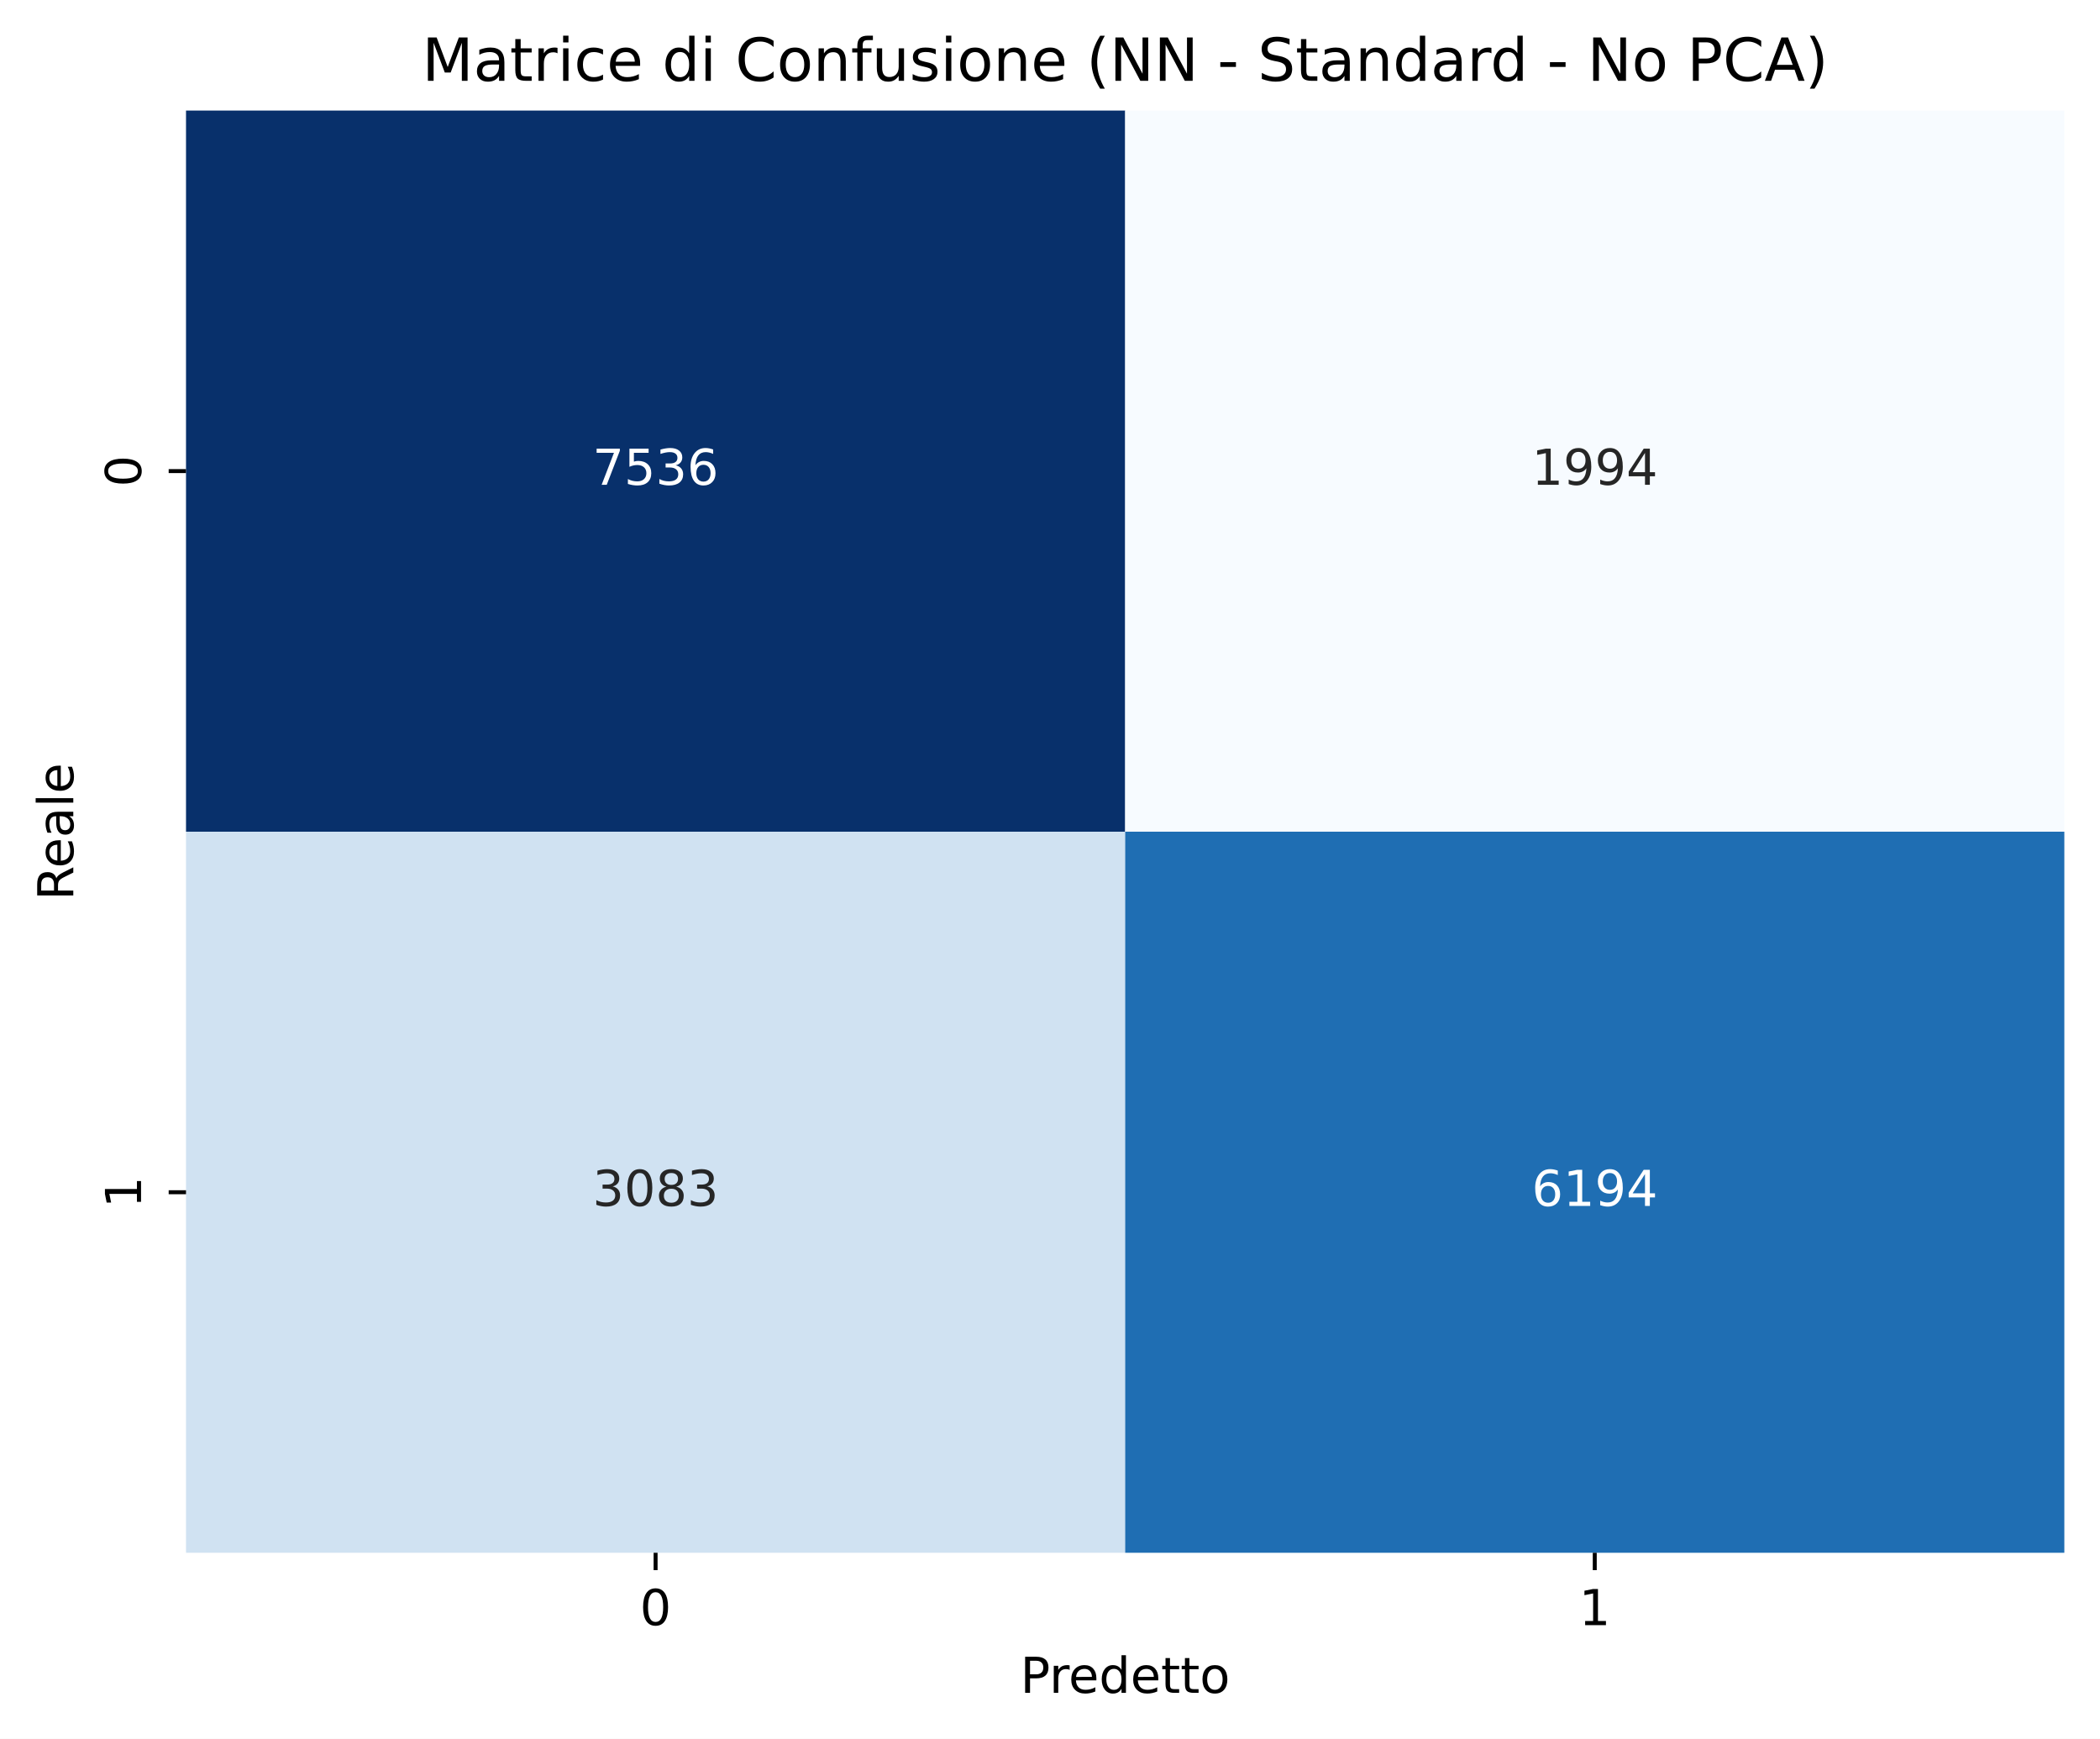
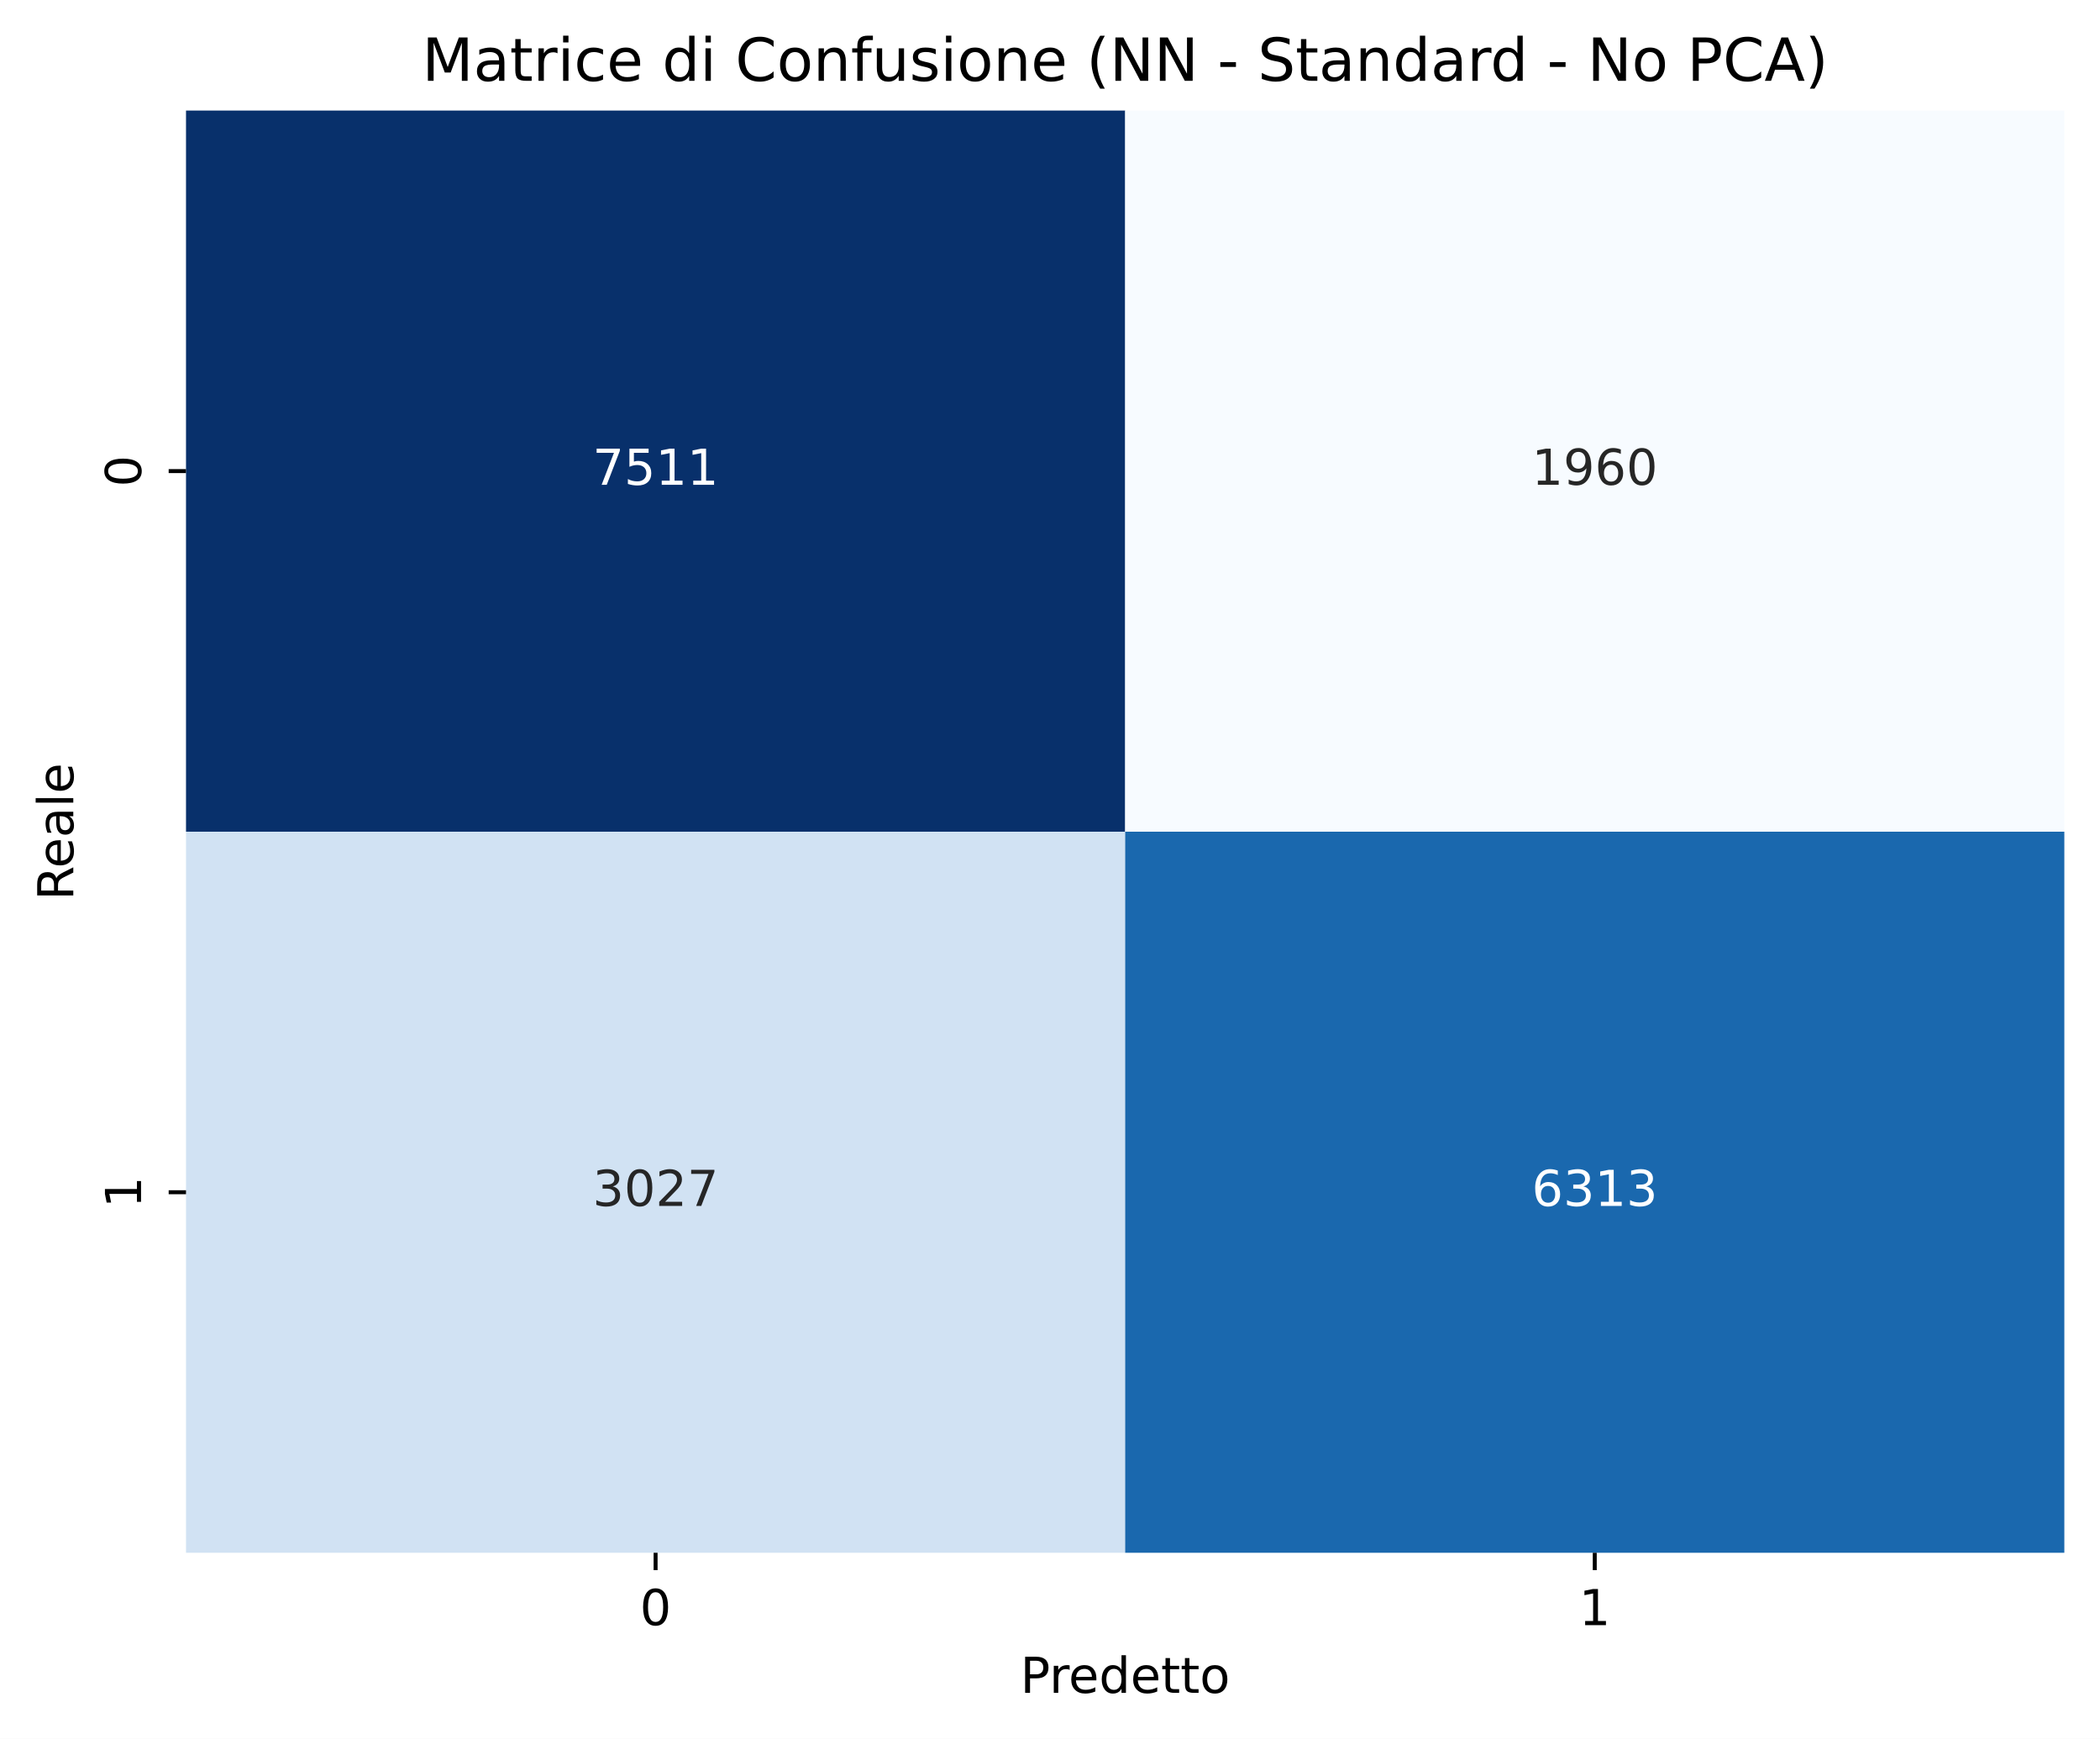
<svg xmlns="http://www.w3.org/2000/svg" xmlns:xlink="http://www.w3.org/1999/xlink" width="423.996pt" height="351.034pt" viewBox="0 0 423.996 351.034" version="1.1">
  <defs>
    <style type="text/css">*{stroke-linejoin: round; stroke-linecap: butt}</style>
  </defs>
  <g id="figure_1">
    <g id="patch_1">
      <path d="M 0 351.034  L 423.996 351.034  L 423.996 0  L 0 0  z " style="fill: #ffffff" />
    </g>
    <g id="axes_1">
      <g id="patch_2">
        <path d="M 37.556 313.478  L 416.796 313.478  L 416.796 22.318  L 37.556 22.318  z " style="fill: #ffffff" />
      </g>
      <g id="QuadMesh_1">
-         <path d="M 37.556 22.318  L 227.176 22.318  L 227.176 167.898  L 37.556 167.898  L 37.556 22.318  " clip-path="url(#pa5639c0fc9)" style="fill: #08306b" />
-         <path d="M 227.176 22.318  L 416.796 22.318  L 416.796 167.898  L 227.176 167.898  L 227.176 22.318  " clip-path="url(#pa5639c0fc9)" style="fill: #f7fbff" />
-         <path d="M 37.556 167.898  L 227.176 167.898  L 227.176 313.478  L 37.556 313.478  L 37.556 167.898  " clip-path="url(#pa5639c0fc9)" style="fill: #d0e2f2" />
-         <path d="M 227.176 167.898  L 416.796 167.898  L 416.796 313.478  L 227.176 313.478  L 227.176 167.898  " clip-path="url(#pa5639c0fc9)" style="fill: #1f6eb3" />
+         <path d="M 37.556 22.318  L 227.176 22.318  L 227.176 167.898  L 37.556 167.898  L 37.556 22.318  " clip-path="url(#p4bfb06739b)" style="fill: #08306b" />
+         <path d="M 227.176 22.318  L 416.796 22.318  L 416.796 167.898  L 227.176 167.898  L 227.176 22.318  " clip-path="url(#p4bfb06739b)" style="fill: #f7fbff" />
+         <path d="M 37.556 167.898  L 227.176 167.898  L 227.176 313.478  L 37.556 313.478  L 37.556 167.898  " clip-path="url(#p4bfb06739b)" style="fill: #d1e2f3" />
+         <path d="M 227.176 167.898  L 416.796 167.898  L 416.796 313.478  L 227.176 313.478  L 227.176 167.898  " clip-path="url(#p4bfb06739b)" style="fill: #1a68ae" />
      </g>
      <g id="matplotlib.axis_1">
        <g id="xtick_1">
          <g id="line2d_1">
            <defs>
-               <path id="mfbb813ecb4" d="M 0 0  L 0 3.5  " style="stroke: #000000; stroke-width: 0.8" />
-             </defs>
-             <g>
-               <use xlink:href="#mfbb813ecb4" x="132.366" y="313.478" style="stroke: #000000; stroke-width: 0.8" />
+               <path id="mfde7862995" d="M 0 0  L 0 3.5  " style="stroke: #000000; stroke-width: 0.8" />
+             </defs>
+             <g>
+               <use xlink:href="#mfde7862995" x="132.366" y="313.478" style="stroke: #000000; stroke-width: 0.8" />
            </g>
          </g>
          <g id="text_1">
            <g transform="translate(129.185 328.0766) scale(0.1 -0.1)">
              <defs>
                <path id="DejaVuSans-30" d="M 2034 4250  Q 1547 4250 1301 3770  Q 1056 3291 1056 2328  Q 1056 1369 1301 889  Q 1547 409 2034 409  Q 2525 409 2770 889  Q 3016 1369 3016 2328  Q 3016 3291 2770 3770  Q 2525 4250 2034 4250  z M 2034 4750  Q 2819 4750 3233 4129  Q 3647 3509 3647 2328  Q 3647 1150 3233 529  Q 2819 -91 2034 -91  Q 1250 -91 836 529  Q 422 1150 422 2328  Q 422 3509 836 4129  Q 1250 4750 2034 4750  z " transform="scale(0.015625)" />
              </defs>
              <use xlink:href="#DejaVuSans-30" />
            </g>
          </g>
        </g>
        <g id="xtick_2">
          <g id="line2d_2">
            <g>
-               <use xlink:href="#mfbb813ecb4" x="321.986" y="313.478" style="stroke: #000000; stroke-width: 0.8" />
+               <use xlink:href="#mfde7862995" x="321.986" y="313.478" style="stroke: #000000; stroke-width: 0.8" />
            </g>
          </g>
          <g id="text_2">
            <g transform="translate(318.805 328.0766) scale(0.1 -0.1)">
              <defs>
                <path id="DejaVuSans-31" d="M 794 531  L 1825 531  L 1825 4091  L 703 3866  L 703 4441  L 1819 4666  L 2450 4666  L 2450 531  L 3481 531  L 3481 0  L 794 0  L 794 531  z " transform="scale(0.015625)" />
              </defs>
              <use xlink:href="#DejaVuSans-31" />
            </g>
          </g>
        </g>
        <g id="text_3">
          <g transform="translate(205.9989 341.7547) scale(0.1 -0.1)">
            <defs>
              <path id="DejaVuSans-50" d="M 1259 4147  L 1259 2394  L 2053 2394  Q 2494 2394 2734 2622  Q 2975 2850 2975 3272  Q 2975 3691 2734 3919  Q 2494 4147 2053 4147  L 1259 4147  z M 628 4666  L 2053 4666  Q 2838 4666 3239 4311  Q 3641 3956 3641 3272  Q 3641 2581 3239 2228  Q 2838 1875 2053 1875  L 1259 1875  L 1259 0  L 628 0  L 628 4666  z " transform="scale(0.015625)" />
              <path id="DejaVuSans-72" d="M 2631 2963  Q 2534 3019 2420 3045  Q 2306 3072 2169 3072  Q 1681 3072 1420 2755  Q 1159 2438 1159 1844  L 1159 0  L 581 0  L 581 3500  L 1159 3500  L 1159 2956  Q 1341 3275 1631 3429  Q 1922 3584 2338 3584  Q 2397 3584 2469 3576  Q 2541 3569 2628 3553  L 2631 2963  z " transform="scale(0.015625)" />
              <path id="DejaVuSans-65" d="M 3597 1894  L 3597 1613  L 953 1613  Q 991 1019 1311 708  Q 1631 397 2203 397  Q 2534 397 2845 478  Q 3156 559 3463 722  L 3463 178  Q 3153 47 2828 -22  Q 2503 -91 2169 -91  Q 1331 -91 842 396  Q 353 884 353 1716  Q 353 2575 817 3079  Q 1281 3584 2069 3584  Q 2775 3584 3186 3129  Q 3597 2675 3597 1894  z M 3022 2063  Q 3016 2534 2758 2815  Q 2500 3097 2075 3097  Q 1594 3097 1305 2825  Q 1016 2553 972 2059  L 3022 2063  z " transform="scale(0.015625)" />
              <path id="DejaVuSans-64" d="M 2906 2969  L 2906 4863  L 3481 4863  L 3481 0  L 2906 0  L 2906 525  Q 2725 213 2448 61  Q 2172 -91 1784 -91  Q 1150 -91 751 415  Q 353 922 353 1747  Q 353 2572 751 3078  Q 1150 3584 1784 3584  Q 2172 3584 2448 3432  Q 2725 3281 2906 2969  z M 947 1747  Q 947 1113 1208 752  Q 1469 391 1925 391  Q 2381 391 2643 752  Q 2906 1113 2906 1747  Q 2906 2381 2643 2742  Q 2381 3103 1925 3103  Q 1469 3103 1208 2742  Q 947 2381 947 1747  z " transform="scale(0.015625)" />
              <path id="DejaVuSans-74" d="M 1172 4494  L 1172 3500  L 2356 3500  L 2356 3053  L 1172 3053  L 1172 1153  Q 1172 725 1289 603  Q 1406 481 1766 481  L 2356 481  L 2356 0  L 1766 0  Q 1100 0 847 248  Q 594 497 594 1153  L 594 3053  L 172 3053  L 172 3500  L 594 3500  L 594 4494  L 1172 4494  z " transform="scale(0.015625)" />
              <path id="DejaVuSans-6f" d="M 1959 3097  Q 1497 3097 1228 2736  Q 959 2375 959 1747  Q 959 1119 1226 758  Q 1494 397 1959 397  Q 2419 397 2687 759  Q 2956 1122 2956 1747  Q 2956 2369 2687 2733  Q 2419 3097 1959 3097  z M 1959 3584  Q 2709 3584 3137 3096  Q 3566 2609 3566 1747  Q 3566 888 3137 398  Q 2709 -91 1959 -91  Q 1206 -91 779 398  Q 353 888 353 1747  Q 353 2609 779 3096  Q 1206 3584 1959 3584  z " transform="scale(0.015625)" />
            </defs>
            <use xlink:href="#DejaVuSans-50" />
            <use xlink:href="#DejaVuSans-72" transform="translate(58.55273 0)" />
            <use xlink:href="#DejaVuSans-65" transform="translate(97.41602 0)" />
            <use xlink:href="#DejaVuSans-64" transform="translate(158.9395 0)" />
            <use xlink:href="#DejaVuSans-65" transform="translate(222.416 0)" />
            <use xlink:href="#DejaVuSans-74" transform="translate(283.9395 0)" />
            <use xlink:href="#DejaVuSans-74" transform="translate(323.1484 0)" />
            <use xlink:href="#DejaVuSans-6f" transform="translate(362.3574 0)" />
          </g>
        </g>
      </g>
      <g id="matplotlib.axis_2">
        <g id="ytick_1">
          <g id="line2d_3">
            <defs>
-               <path id="me446854e30" d="M 0 0  L -3.5 0  " style="stroke: #000000; stroke-width: 0.8" />
-             </defs>
-             <g>
-               <use xlink:href="#me446854e30" x="37.556" y="95.108" style="stroke: #000000; stroke-width: 0.8" />
+               <path id="m4a6e0888d8" d="M 0 0  L -3.5 0  " style="stroke: #000000; stroke-width: 0.8" />
+             </defs>
+             <g>
+               <use xlink:href="#m4a6e0888d8" x="37.556" y="95.108" style="stroke: #000000; stroke-width: 0.8" />
            </g>
          </g>
          <g id="text_4">
            <g transform="translate(28.47656 98.28938) rotate(-90) scale(0.1 -0.1)">
              <use xlink:href="#DejaVuSans-30" />
            </g>
          </g>
        </g>
        <g id="ytick_2">
          <g id="line2d_4">
            <g>
-               <use xlink:href="#me446854e30" x="37.556" y="240.688" style="stroke: #000000; stroke-width: 0.8" />
+               <use xlink:href="#m4a6e0888d8" x="37.556" y="240.688" style="stroke: #000000; stroke-width: 0.8" />
            </g>
          </g>
          <g id="text_5">
            <g transform="translate(28.47656 243.8694) rotate(-90) scale(0.1 -0.1)">
              <use xlink:href="#DejaVuSans-31" />
            </g>
          </g>
        </g>
        <g id="text_6">
          <g transform="translate(14.79844 181.7536) rotate(-90) scale(0.1 -0.1)">
            <defs>
              <path id="DejaVuSans-52" d="M 2841 2188  Q 3044 2119 3236 1894  Q 3428 1669 3622 1275  L 4263 0  L 3584 0  L 2988 1197  Q 2756 1666 2539 1819  Q 2322 1972 1947 1972  L 1259 1972  L 1259 0  L 628 0  L 628 4666  L 2053 4666  Q 2853 4666 3247 4331  Q 3641 3997 3641 3322  Q 3641 2881 3436 2590  Q 3231 2300 2841 2188  z M 1259 4147  L 1259 2491  L 2053 2491  Q 2509 2491 2742 2702  Q 2975 2913 2975 3322  Q 2975 3731 2742 3939  Q 2509 4147 2053 4147  L 1259 4147  z " transform="scale(0.015625)" />
              <path id="DejaVuSans-61" d="M 2194 1759  Q 1497 1759 1228 1600  Q 959 1441 959 1056  Q 959 750 1161 570  Q 1363 391 1709 391  Q 2188 391 2477 730  Q 2766 1069 2766 1631  L 2766 1759  L 2194 1759  z M 3341 1997  L 3341 0  L 2766 0  L 2766 531  Q 2569 213 2275 61  Q 1981 -91 1556 -91  Q 1019 -91 701 211  Q 384 513 384 1019  Q 384 1609 779 1909  Q 1175 2209 1959 2209  L 2766 2209  L 2766 2266  Q 2766 2663 2505 2880  Q 2244 3097 1772 3097  Q 1472 3097 1187 3025  Q 903 2953 641 2809  L 641 3341  Q 956 3463 1253 3523  Q 1550 3584 1831 3584  Q 2591 3584 2966 3190  Q 3341 2797 3341 1997  z " transform="scale(0.015625)" />
              <path id="DejaVuSans-6c" d="M 603 4863  L 1178 4863  L 1178 0  L 603 0  L 603 4863  z " transform="scale(0.015625)" />
            </defs>
            <use xlink:href="#DejaVuSans-52" />
            <use xlink:href="#DejaVuSans-65" transform="translate(64.98242 0)" />
            <use xlink:href="#DejaVuSans-61" transform="translate(126.5059 0)" />
            <use xlink:href="#DejaVuSans-6c" transform="translate(187.7852 0)" />
            <use xlink:href="#DejaVuSans-65" transform="translate(215.5684 0)" />
          </g>
        </g>
      </g>
      <g id="text_7">
        <g style="fill: #ffffff" transform="translate(119.6412 97.8675) scale(0.1 -0.1)">
          <defs>
            <path id="DejaVuSans-37" d="M 525 4666  L 3525 4666  L 3525 4397  L 1831 0  L 1172 0  L 2766 4134  L 525 4134  L 525 4666  z " transform="scale(0.015625)" />
            <path id="DejaVuSans-35" d="M 691 4666  L 3169 4666  L 3169 4134  L 1269 4134  L 1269 2991  Q 1406 3038 1543 3061  Q 1681 3084 1819 3084  Q 2600 3084 3056 2656  Q 3513 2228 3513 1497  Q 3513 744 3044 326  Q 2575 -91 1722 -91  Q 1428 -91 1123 -41  Q 819 9 494 109  L 494 744  Q 775 591 1075 516  Q 1375 441 1709 441  Q 2250 441 2565 725  Q 2881 1009 2881 1497  Q 2881 1984 2565 2268  Q 2250 2553 1709 2553  Q 1456 2553 1204 2497  Q 953 2441 691 2322  L 691 4666  z " transform="scale(0.015625)" />
-             <path id="DejaVuSans-33" d="M 2597 2516  Q 3050 2419 3304 2112  Q 3559 1806 3559 1356  Q 3559 666 3084 287  Q 2609 -91 1734 -91  Q 1441 -91 1130 -33  Q 819 25 488 141  L 488 750  Q 750 597 1062 519  Q 1375 441 1716 441  Q 2309 441 2620 675  Q 2931 909 2931 1356  Q 2931 1769 2642 2001  Q 2353 2234 1838 2234  L 1294 2234  L 1294 2753  L 1863 2753  Q 2328 2753 2575 2939  Q 2822 3125 2822 3475  Q 2822 3834 2567 4026  Q 2313 4219 1838 4219  Q 1578 4219 1281 4162  Q 984 4106 628 3988  L 628 4550  Q 988 4650 1302 4700  Q 1616 4750 1894 4750  Q 2613 4750 3031 4423  Q 3450 4097 3450 3541  Q 3450 3153 3228 2886  Q 3006 2619 2597 2516  z " transform="scale(0.015625)" />
-             <path id="DejaVuSans-36" d="M 2113 2584  Q 1688 2584 1439 2293  Q 1191 2003 1191 1497  Q 1191 994 1439 701  Q 1688 409 2113 409  Q 2538 409 2786 701  Q 3034 994 3034 1497  Q 3034 2003 2786 2293  Q 2538 2584 2113 2584  z M 3366 4563  L 3366 3988  Q 3128 4100 2886 4159  Q 2644 4219 2406 4219  Q 1781 4219 1451 3797  Q 1122 3375 1075 2522  Q 1259 2794 1537 2939  Q 1816 3084 2150 3084  Q 2853 3084 3261 2657  Q 3669 2231 3669 1497  Q 3669 778 3244 343  Q 2819 -91 2113 -91  Q 1303 -91 875 529  Q 447 1150 447 2328  Q 447 3434 972 4092  Q 1497 4750 2381 4750  Q 2619 4750 2861 4703  Q 3103 4656 3366 4563  z " transform="scale(0.015625)" />
          </defs>
          <use xlink:href="#DejaVuSans-37" />
          <use xlink:href="#DejaVuSans-35" transform="translate(63.62305 0)" />
-           <use xlink:href="#DejaVuSans-33" transform="translate(127.2461 0)" />
-           <use xlink:href="#DejaVuSans-36" transform="translate(190.8691 0)" />
+           <use xlink:href="#DejaVuSans-31" transform="translate(127.2461 0)" />
+           <use xlink:href="#DejaVuSans-31" transform="translate(190.8691 0)" />
        </g>
      </g>
      <g id="text_8">
        <g style="fill: #262626" transform="translate(309.2613 97.8675) scale(0.1 -0.1)">
          <defs>
            <path id="DejaVuSans-39" d="M 703 97  L 703 672  Q 941 559 1184 500  Q 1428 441 1663 441  Q 2288 441 2617 861  Q 2947 1281 2994 2138  Q 2813 1869 2534 1725  Q 2256 1581 1919 1581  Q 1219 1581 811 2004  Q 403 2428 403 3163  Q 403 3881 828 4315  Q 1253 4750 1959 4750  Q 2769 4750 3195 4129  Q 3622 3509 3622 2328  Q 3622 1225 3098 567  Q 2575 -91 1691 -91  Q 1453 -91 1209 -44  Q 966 3 703 97  z M 1959 2075  Q 2384 2075 2632 2365  Q 2881 2656 2881 3163  Q 2881 3666 2632 3958  Q 2384 4250 1959 4250  Q 1534 4250 1286 3958  Q 1038 3666 1038 3163  Q 1038 2656 1286 2365  Q 1534 2075 1959 2075  z " transform="scale(0.015625)" />
-             <path id="DejaVuSans-34" d="M 2419 4116  L 825 1625  L 2419 1625  L 2419 4116  z M 2253 4666  L 3047 4666  L 3047 1625  L 3713 1625  L 3713 1100  L 3047 1100  L 3047 0  L 2419 0  L 2419 1100  L 313 1100  L 313 1709  L 2253 4666  z " transform="scale(0.015625)" />
+             <path id="DejaVuSans-36" d="M 2113 2584  Q 1688 2584 1439 2293  Q 1191 2003 1191 1497  Q 1191 994 1439 701  Q 1688 409 2113 409  Q 2538 409 2786 701  Q 3034 994 3034 1497  Q 3034 2003 2786 2293  Q 2538 2584 2113 2584  z M 3366 4563  L 3366 3988  Q 3128 4100 2886 4159  Q 2644 4219 2406 4219  Q 1781 4219 1451 3797  Q 1122 3375 1075 2522  Q 1259 2794 1537 2939  Q 1816 3084 2150 3084  Q 2853 3084 3261 2657  Q 3669 2231 3669 1497  Q 3669 778 3244 343  Q 2819 -91 2113 -91  Q 1303 -91 875 529  Q 447 1150 447 2328  Q 447 3434 972 4092  Q 1497 4750 2381 4750  Q 2619 4750 2861 4703  Q 3103 4656 3366 4563  z " transform="scale(0.015625)" />
          </defs>
          <use xlink:href="#DejaVuSans-31" />
          <use xlink:href="#DejaVuSans-39" transform="translate(63.62305 0)" />
-           <use xlink:href="#DejaVuSans-39" transform="translate(127.2461 0)" />
-           <use xlink:href="#DejaVuSans-34" transform="translate(190.8691 0)" />
+           <use xlink:href="#DejaVuSans-36" transform="translate(127.2461 0)" />
+           <use xlink:href="#DejaVuSans-30" transform="translate(190.8691 0)" />
        </g>
      </g>
      <g id="text_9">
        <g style="fill: #262626" transform="translate(119.6412 243.4475) scale(0.1 -0.1)">
          <defs>
-             <path id="DejaVuSans-38" d="M 2034 2216  Q 1584 2216 1326 1975  Q 1069 1734 1069 1313  Q 1069 891 1326 650  Q 1584 409 2034 409  Q 2484 409 2743 651  Q 3003 894 3003 1313  Q 3003 1734 2745 1975  Q 2488 2216 2034 2216  z M 1403 2484  Q 997 2584 770 2862  Q 544 3141 544 3541  Q 544 4100 942 4425  Q 1341 4750 2034 4750  Q 2731 4750 3128 4425  Q 3525 4100 3525 3541  Q 3525 3141 3298 2862  Q 3072 2584 2669 2484  Q 3125 2378 3379 2068  Q 3634 1759 3634 1313  Q 3634 634 3220 271  Q 2806 -91 2034 -91  Q 1263 -91 848 271  Q 434 634 434 1313  Q 434 1759 690 2068  Q 947 2378 1403 2484  z M 1172 3481  Q 1172 3119 1398 2916  Q 1625 2713 2034 2713  Q 2441 2713 2670 2916  Q 2900 3119 2900 3481  Q 2900 3844 2670 4047  Q 2441 4250 2034 4250  Q 1625 4250 1398 4047  Q 1172 3844 1172 3481  z " transform="scale(0.015625)" />
+             <path id="DejaVuSans-33" d="M 2597 2516  Q 3050 2419 3304 2112  Q 3559 1806 3559 1356  Q 3559 666 3084 287  Q 2609 -91 1734 -91  Q 1441 -91 1130 -33  Q 819 25 488 141  L 488 750  Q 750 597 1062 519  Q 1375 441 1716 441  Q 2309 441 2620 675  Q 2931 909 2931 1356  Q 2931 1769 2642 2001  Q 2353 2234 1838 2234  L 1294 2234  L 1294 2753  L 1863 2753  Q 2328 2753 2575 2939  Q 2822 3125 2822 3475  Q 2822 3834 2567 4026  Q 2313 4219 1838 4219  Q 1578 4219 1281 4162  Q 984 4106 628 3988  L 628 4550  Q 988 4650 1302 4700  Q 1616 4750 1894 4750  Q 2613 4750 3031 4423  Q 3450 4097 3450 3541  Q 3450 3153 3228 2886  Q 3006 2619 2597 2516  z " transform="scale(0.015625)" />
+             <path id="DejaVuSans-32" d="M 1228 531  L 3431 531  L 3431 0  L 469 0  L 469 531  Q 828 903 1448 1529  Q 2069 2156 2228 2338  Q 2531 2678 2651 2914  Q 2772 3150 2772 3378  Q 2772 3750 2511 3984  Q 2250 4219 1831 4219  Q 1534 4219 1204 4116  Q 875 4013 500 3803  L 500 4441  Q 881 4594 1212 4672  Q 1544 4750 1819 4750  Q 2544 4750 2975 4387  Q 3406 4025 3406 3419  Q 3406 3131 3298 2873  Q 3191 2616 2906 2266  Q 2828 2175 2409 1742  Q 1991 1309 1228 531  z " transform="scale(0.015625)" />
          </defs>
          <use xlink:href="#DejaVuSans-33" />
          <use xlink:href="#DejaVuSans-30" transform="translate(63.62305 0)" />
-           <use xlink:href="#DejaVuSans-38" transform="translate(127.2461 0)" />
-           <use xlink:href="#DejaVuSans-33" transform="translate(190.8691 0)" />
+           <use xlink:href="#DejaVuSans-32" transform="translate(127.2461 0)" />
+           <use xlink:href="#DejaVuSans-37" transform="translate(190.8691 0)" />
        </g>
      </g>
      <g id="text_10">
        <g style="fill: #ffffff" transform="translate(309.2613 243.4475) scale(0.1 -0.1)">
          <use xlink:href="#DejaVuSans-36" />
-           <use xlink:href="#DejaVuSans-31" transform="translate(63.62305 0)" />
-           <use xlink:href="#DejaVuSans-39" transform="translate(127.2461 0)" />
-           <use xlink:href="#DejaVuSans-34" transform="translate(190.8691 0)" />
+           <use xlink:href="#DejaVuSans-33" transform="translate(63.62305 0)" />
+           <use xlink:href="#DejaVuSans-31" transform="translate(127.2461 0)" />
+           <use xlink:href="#DejaVuSans-33" transform="translate(190.8691 0)" />
        </g>
      </g>
      <g id="text_11">
        <g transform="translate(85.22094 16.31812) scale(0.12 -0.12)">
          <defs>
            <path id="DejaVuSans-4d" d="M 628 4666  L 1569 4666  L 2759 1491  L 3956 4666  L 4897 4666  L 4897 0  L 4281 0  L 4281 4097  L 3078 897  L 2444 897  L 1241 4097  L 1241 0  L 628 0  L 628 4666  z " transform="scale(0.015625)" />
            <path id="DejaVuSans-69" d="M 603 3500  L 1178 3500  L 1178 0  L 603 0  L 603 3500  z M 603 4863  L 1178 4863  L 1178 4134  L 603 4134  L 603 4863  z " transform="scale(0.015625)" />
            <path id="DejaVuSans-63" d="M 3122 3366  L 3122 2828  Q 2878 2963 2633 3030  Q 2388 3097 2138 3097  Q 1578 3097 1268 2742  Q 959 2388 959 1747  Q 959 1106 1268 751  Q 1578 397 2138 397  Q 2388 397 2633 464  Q 2878 531 3122 666  L 3122 134  Q 2881 22 2623 -34  Q 2366 -91 2075 -91  Q 1284 -91 818 406  Q 353 903 353 1747  Q 353 2603 823 3093  Q 1294 3584 2113 3584  Q 2378 3584 2631 3529  Q 2884 3475 3122 3366  z " transform="scale(0.015625)" />
            <path id="DejaVuSans-20" transform="scale(0.015625)" />
            <path id="DejaVuSans-43" d="M 4122 4306  L 4122 3641  Q 3803 3938 3442 4084  Q 3081 4231 2675 4231  Q 1875 4231 1450 3742  Q 1025 3253 1025 2328  Q 1025 1406 1450 917  Q 1875 428 2675 428  Q 3081 428 3442 575  Q 3803 722 4122 1019  L 4122 359  Q 3791 134 3420 21  Q 3050 -91 2638 -91  Q 1578 -91 968 557  Q 359 1206 359 2328  Q 359 3453 968 4101  Q 1578 4750 2638 4750  Q 3056 4750 3426 4639  Q 3797 4528 4122 4306  z " transform="scale(0.015625)" />
            <path id="DejaVuSans-6e" d="M 3513 2113  L 3513 0  L 2938 0  L 2938 2094  Q 2938 2591 2744 2837  Q 2550 3084 2163 3084  Q 1697 3084 1428 2787  Q 1159 2491 1159 1978  L 1159 0  L 581 0  L 581 3500  L 1159 3500  L 1159 2956  Q 1366 3272 1645 3428  Q 1925 3584 2291 3584  Q 2894 3584 3203 3211  Q 3513 2838 3513 2113  z " transform="scale(0.015625)" />
            <path id="DejaVuSans-66" d="M 2375 4863  L 2375 4384  L 1825 4384  Q 1516 4384 1395 4259  Q 1275 4134 1275 3809  L 1275 3500  L 2222 3500  L 2222 3053  L 1275 3053  L 1275 0  L 697 0  L 697 3053  L 147 3053  L 147 3500  L 697 3500  L 697 3744  Q 697 4328 969 4595  Q 1241 4863 1831 4863  L 2375 4863  z " transform="scale(0.015625)" />
            <path id="DejaVuSans-75" d="M 544 1381  L 544 3500  L 1119 3500  L 1119 1403  Q 1119 906 1312 657  Q 1506 409 1894 409  Q 2359 409 2629 706  Q 2900 1003 2900 1516  L 2900 3500  L 3475 3500  L 3475 0  L 2900 0  L 2900 538  Q 2691 219 2414 64  Q 2138 -91 1772 -91  Q 1169 -91 856 284  Q 544 659 544 1381  z M 1991 3584  L 1991 3584  z " transform="scale(0.015625)" />
            <path id="DejaVuSans-73" d="M 2834 3397  L 2834 2853  Q 2591 2978 2328 3040  Q 2066 3103 1784 3103  Q 1356 3103 1142 2972  Q 928 2841 928 2578  Q 928 2378 1081 2264  Q 1234 2150 1697 2047  L 1894 2003  Q 2506 1872 2764 1633  Q 3022 1394 3022 966  Q 3022 478 2636 193  Q 2250 -91 1575 -91  Q 1294 -91 989 -36  Q 684 19 347 128  L 347 722  Q 666 556 975 473  Q 1284 391 1588 391  Q 1994 391 2212 530  Q 2431 669 2431 922  Q 2431 1156 2273 1281  Q 2116 1406 1581 1522  L 1381 1569  Q 847 1681 609 1914  Q 372 2147 372 2553  Q 372 3047 722 3315  Q 1072 3584 1716 3584  Q 2034 3584 2315 3537  Q 2597 3491 2834 3397  z " transform="scale(0.015625)" />
            <path id="DejaVuSans-28" d="M 1984 4856  Q 1566 4138 1362 3434  Q 1159 2731 1159 2009  Q 1159 1288 1364 580  Q 1569 -128 1984 -844  L 1484 -844  Q 1016 -109 783 600  Q 550 1309 550 2009  Q 550 2706 781 3412  Q 1013 4119 1484 4856  L 1984 4856  z " transform="scale(0.015625)" />
            <path id="DejaVuSans-4e" d="M 628 4666  L 1478 4666  L 3547 763  L 3547 4666  L 4159 4666  L 4159 0  L 3309 0  L 1241 3903  L 1241 0  L 628 0  L 628 4666  z " transform="scale(0.015625)" />
            <path id="DejaVuSans-2d" d="M 313 2009  L 1997 2009  L 1997 1497  L 313 1497  L 313 2009  z " transform="scale(0.015625)" />
            <path id="DejaVuSans-53" d="M 3425 4513  L 3425 3897  Q 3066 4069 2747 4153  Q 2428 4238 2131 4238  Q 1616 4238 1336 4038  Q 1056 3838 1056 3469  Q 1056 3159 1242 3001  Q 1428 2844 1947 2747  L 2328 2669  Q 3034 2534 3370 2195  Q 3706 1856 3706 1288  Q 3706 609 3251 259  Q 2797 -91 1919 -91  Q 1588 -91 1214 -16  Q 841 59 441 206  L 441 856  Q 825 641 1194 531  Q 1563 422 1919 422  Q 2459 422 2753 634  Q 3047 847 3047 1241  Q 3047 1584 2836 1778  Q 2625 1972 2144 2069  L 1759 2144  Q 1053 2284 737 2584  Q 422 2884 422 3419  Q 422 4038 858 4394  Q 1294 4750 2059 4750  Q 2388 4750 2728 4690  Q 3069 4631 3425 4513  z " transform="scale(0.015625)" />
            <path id="DejaVuSans-41" d="M 2188 4044  L 1331 1722  L 3047 1722  L 2188 4044  z M 1831 4666  L 2547 4666  L 4325 0  L 3669 0  L 3244 1197  L 1141 1197  L 716 0  L 50 0  L 1831 4666  z " transform="scale(0.015625)" />
            <path id="DejaVuSans-29" d="M 513 4856  L 1013 4856  Q 1481 4119 1714 3412  Q 1947 2706 1947 2009  Q 1947 1309 1714 600  Q 1481 -109 1013 -844  L 513 -844  Q 928 -128 1133 580  Q 1338 1288 1338 2009  Q 1338 2731 1133 3434  Q 928 4138 513 4856  z " transform="scale(0.015625)" />
          </defs>
          <use xlink:href="#DejaVuSans-4d" />
          <use xlink:href="#DejaVuSans-61" transform="translate(86.2793 0)" />
          <use xlink:href="#DejaVuSans-74" transform="translate(147.5586 0)" />
          <use xlink:href="#DejaVuSans-72" transform="translate(186.7676 0)" />
          <use xlink:href="#DejaVuSans-69" transform="translate(227.8809 0)" />
          <use xlink:href="#DejaVuSans-63" transform="translate(255.6641 0)" />
          <use xlink:href="#DejaVuSans-65" transform="translate(310.6445 0)" />
          <use xlink:href="#DejaVuSans-20" transform="translate(372.168 0)" />
          <use xlink:href="#DejaVuSans-64" transform="translate(403.9551 0)" />
          <use xlink:href="#DejaVuSans-69" transform="translate(467.4316 0)" />
          <use xlink:href="#DejaVuSans-20" transform="translate(495.2148 0)" />
          <use xlink:href="#DejaVuSans-43" transform="translate(527.002 0)" />
          <use xlink:href="#DejaVuSans-6f" transform="translate(596.8262 0)" />
          <use xlink:href="#DejaVuSans-6e" transform="translate(658.0078 0)" />
          <use xlink:href="#DejaVuSans-66" transform="translate(721.3867 0)" />
          <use xlink:href="#DejaVuSans-75" transform="translate(756.5918 0)" />
          <use xlink:href="#DejaVuSans-73" transform="translate(819.9707 0)" />
          <use xlink:href="#DejaVuSans-69" transform="translate(872.0703 0)" />
          <use xlink:href="#DejaVuSans-6f" transform="translate(899.8535 0)" />
          <use xlink:href="#DejaVuSans-6e" transform="translate(961.0352 0)" />
          <use xlink:href="#DejaVuSans-65" transform="translate(1024.414 0)" />
          <use xlink:href="#DejaVuSans-20" transform="translate(1085.938 0)" />
          <use xlink:href="#DejaVuSans-28" transform="translate(1117.725 0)" />
          <use xlink:href="#DejaVuSans-4e" transform="translate(1156.738 0)" />
          <use xlink:href="#DejaVuSans-4e" transform="translate(1231.543 0)" />
          <use xlink:href="#DejaVuSans-20" transform="translate(1306.348 0)" />
          <use xlink:href="#DejaVuSans-2d" transform="translate(1338.135 0)" />
          <use xlink:href="#DejaVuSans-20" transform="translate(1374.219 0)" />
          <use xlink:href="#DejaVuSans-53" transform="translate(1406.006 0)" />
          <use xlink:href="#DejaVuSans-74" transform="translate(1469.482 0)" />
          <use xlink:href="#DejaVuSans-61" transform="translate(1508.691 0)" />
          <use xlink:href="#DejaVuSans-6e" transform="translate(1569.971 0)" />
          <use xlink:href="#DejaVuSans-64" transform="translate(1633.35 0)" />
          <use xlink:href="#DejaVuSans-61" transform="translate(1696.826 0)" />
          <use xlink:href="#DejaVuSans-72" transform="translate(1758.105 0)" />
          <use xlink:href="#DejaVuSans-64" transform="translate(1797.469 0)" />
          <use xlink:href="#DejaVuSans-20" transform="translate(1860.945 0)" />
          <use xlink:href="#DejaVuSans-2d" transform="translate(1892.732 0)" />
          <use xlink:href="#DejaVuSans-20" transform="translate(1928.816 0)" />
          <use xlink:href="#DejaVuSans-4e" transform="translate(1960.604 0)" />
          <use xlink:href="#DejaVuSans-6f" transform="translate(2035.408 0)" />
          <use xlink:href="#DejaVuSans-20" transform="translate(2096.59 0)" />
          <use xlink:href="#DejaVuSans-50" transform="translate(2128.377 0)" />
          <use xlink:href="#DejaVuSans-43" transform="translate(2188.68 0)" />
          <use xlink:href="#DejaVuSans-41" transform="translate(2258.504 0)" />
          <use xlink:href="#DejaVuSans-29" transform="translate(2326.912 0)" />
        </g>
      </g>
    </g>
  </g>
  <defs>
-     <clipPath id="pa5639c0fc9">
+     <clipPath id="p4bfb06739b">
      <rect x="37.556" y="22.318" width="379.24" height="291.16" />
    </clipPath>
  </defs>
</svg>
